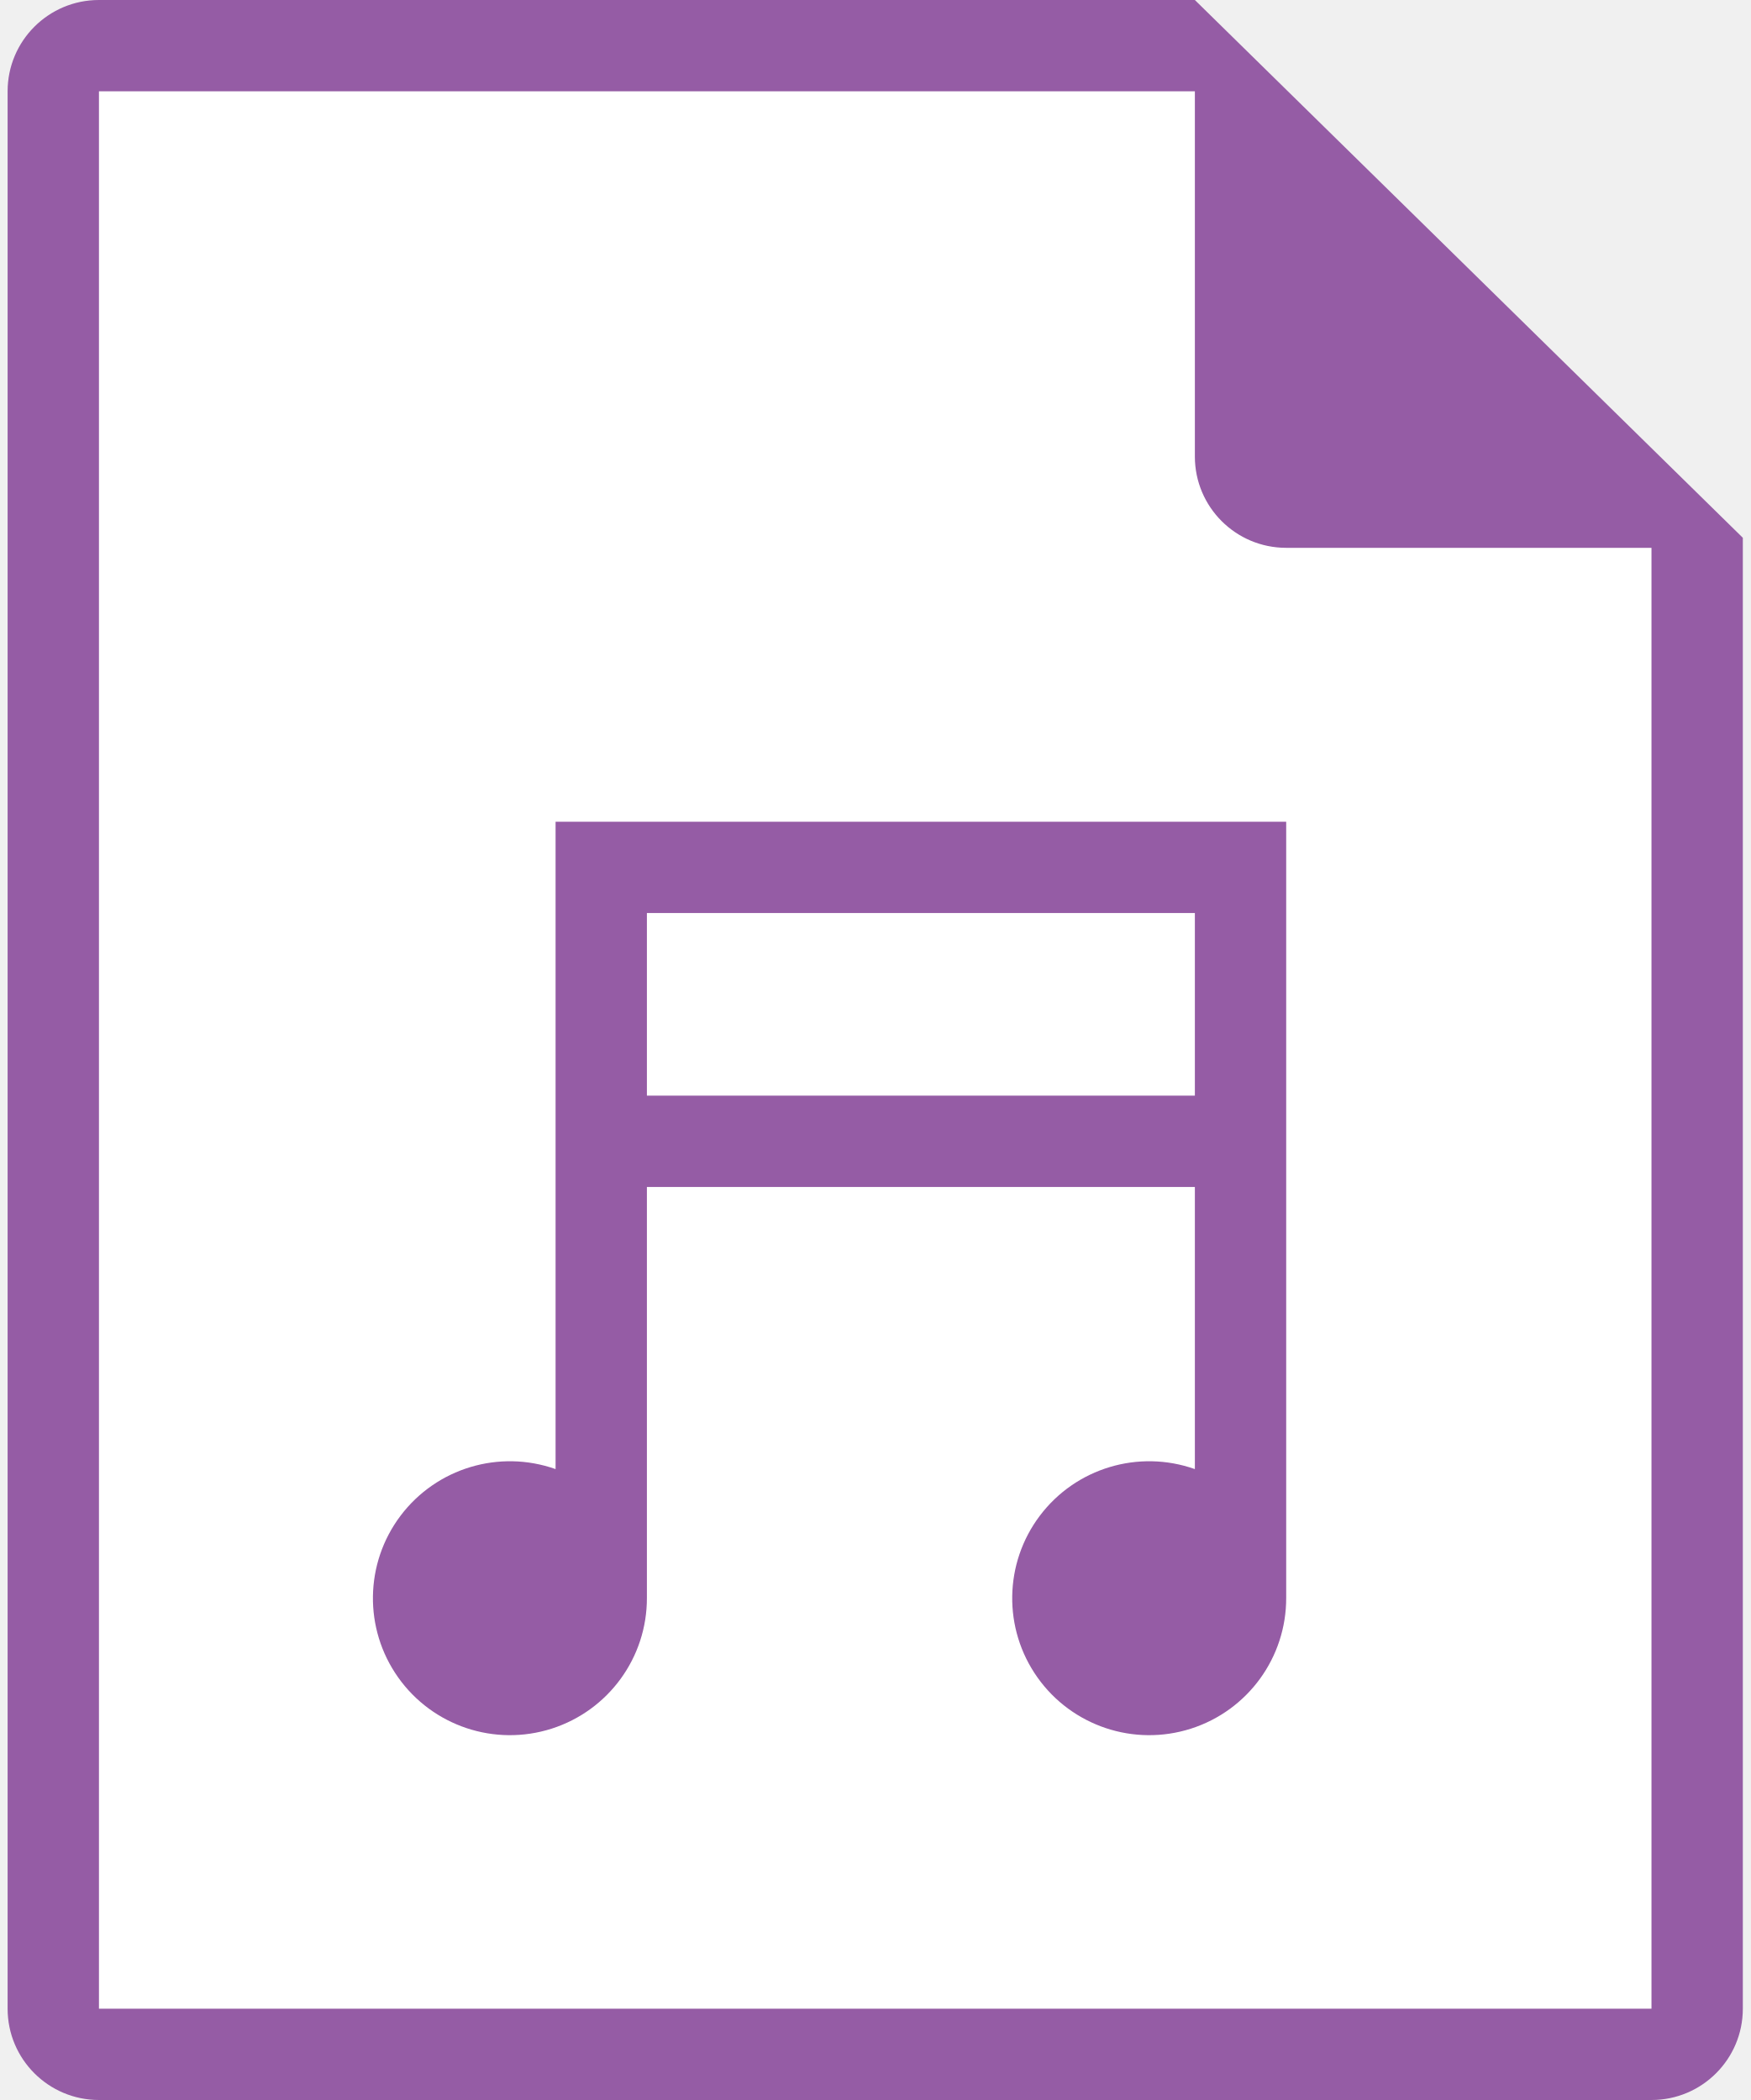
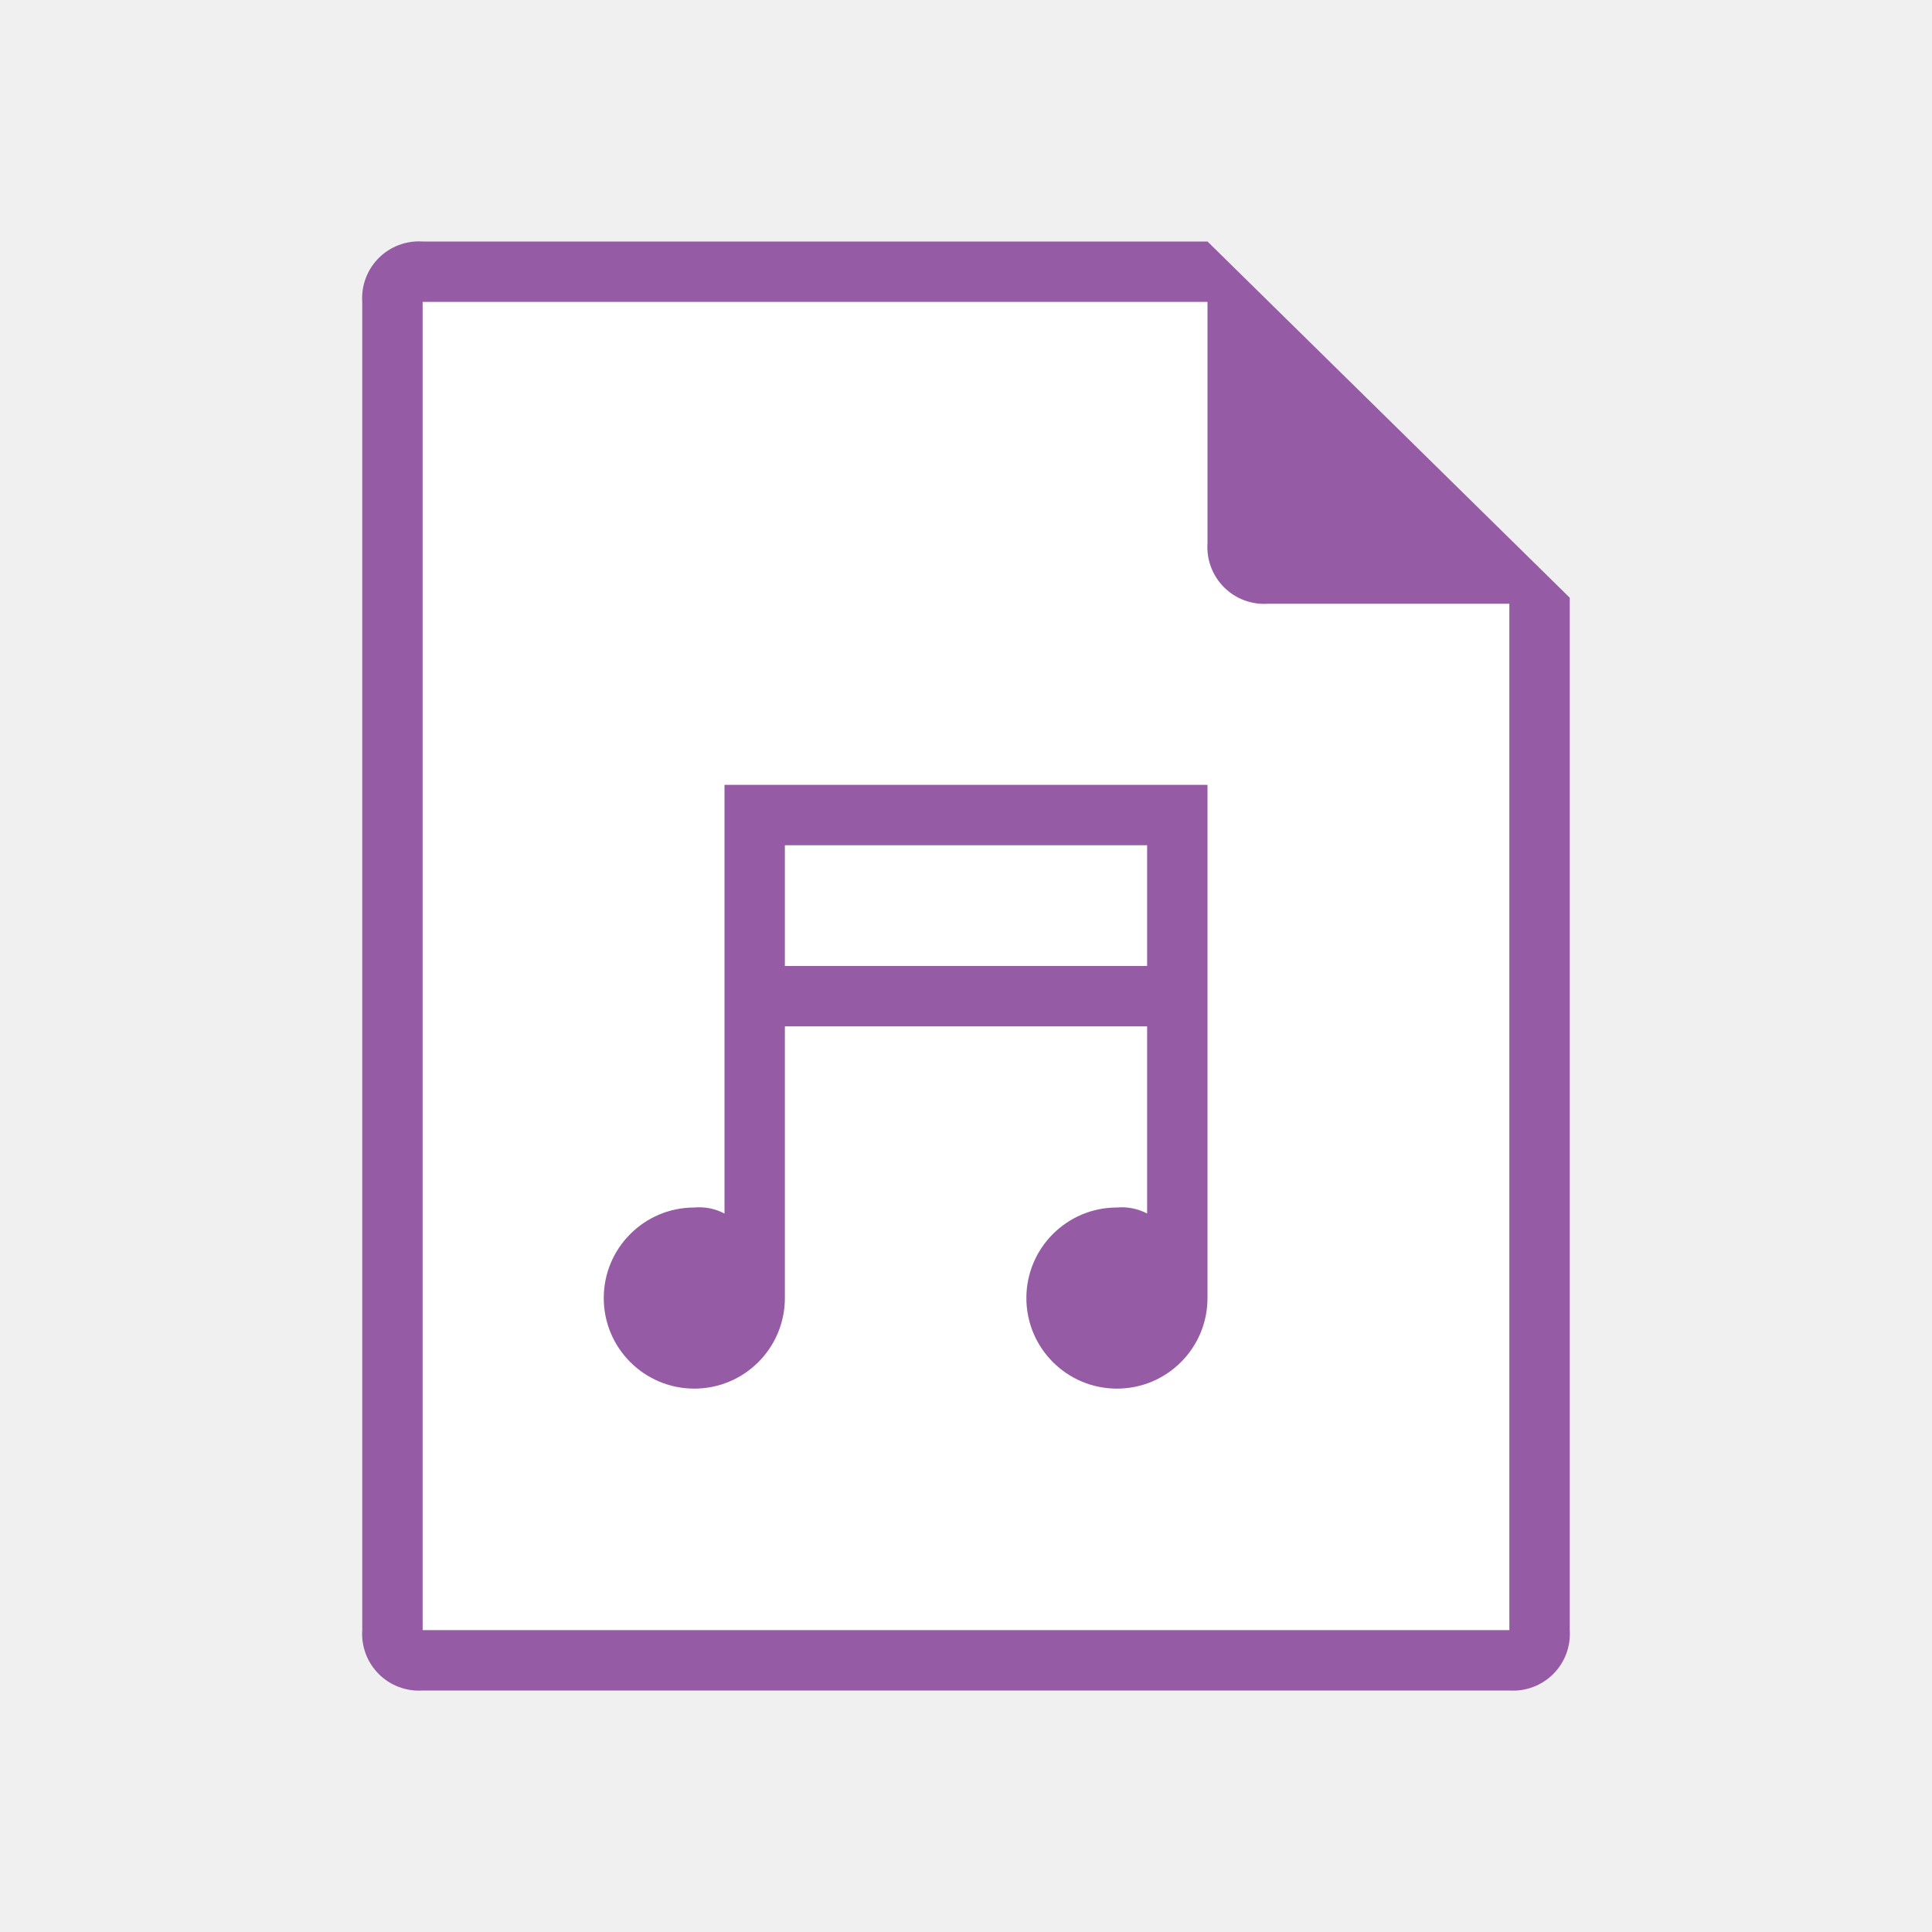
- <svg xmlns="http://www.w3.org/2000/svg" height="120px" width="100px" viewBox="0 0 19 23">
-   <defs>
-     <style>.a{fill:#fff;}.b{fill:#955ca5;}</style>
-   </defs>
-   <path d="M18 22H1V1h12l5 5v16" class="a" />
-   <path d="M13 0H1a1 1 0 0 0-1 1v21a1 1 0 0 0 1 1h17a1 1 0 0 0 1-1V5.89zm5 22H1V1h12v4a1 1 0 0 0 1 1h4z" class="b" />
-   <path d="M13 16.09V13H7v4.5a1.5 1.5 0 1 1-1-1.41V9h8v8.5a1.5 1.5 0 1 1-1-1.41zM7 12h6v-2H7z" class="b" />
+ <svg xmlns="http://www.w3.org/2000/svg" width="160" viewBox="0 0 32 32">
+   <path fill="#fff" d="M25 27H7V5h13l5 5v17" />
+   <path fill="#955ca5" d="M20 4H7a.94.94 0 0 0-1 1v22a.94.94 0 0 0 1 1h18a.94.94 0 0 0 1-1V9.9zm5 23H7V5h13v4a.94.94 0 0 0 1 1h4z" />
+   <path fill="#955ca5" d="M19 20.1V17h-6v4.5a1.5 1.5 0 1 1-1.5-1.5.9.9 0 0 1 .5.1V13h8v8.5a1.5 1.5 0 1 1-1.5-1.5.9.9 0 0 1 .5.1zM13 16h6v-2h-6z" />
</svg>
